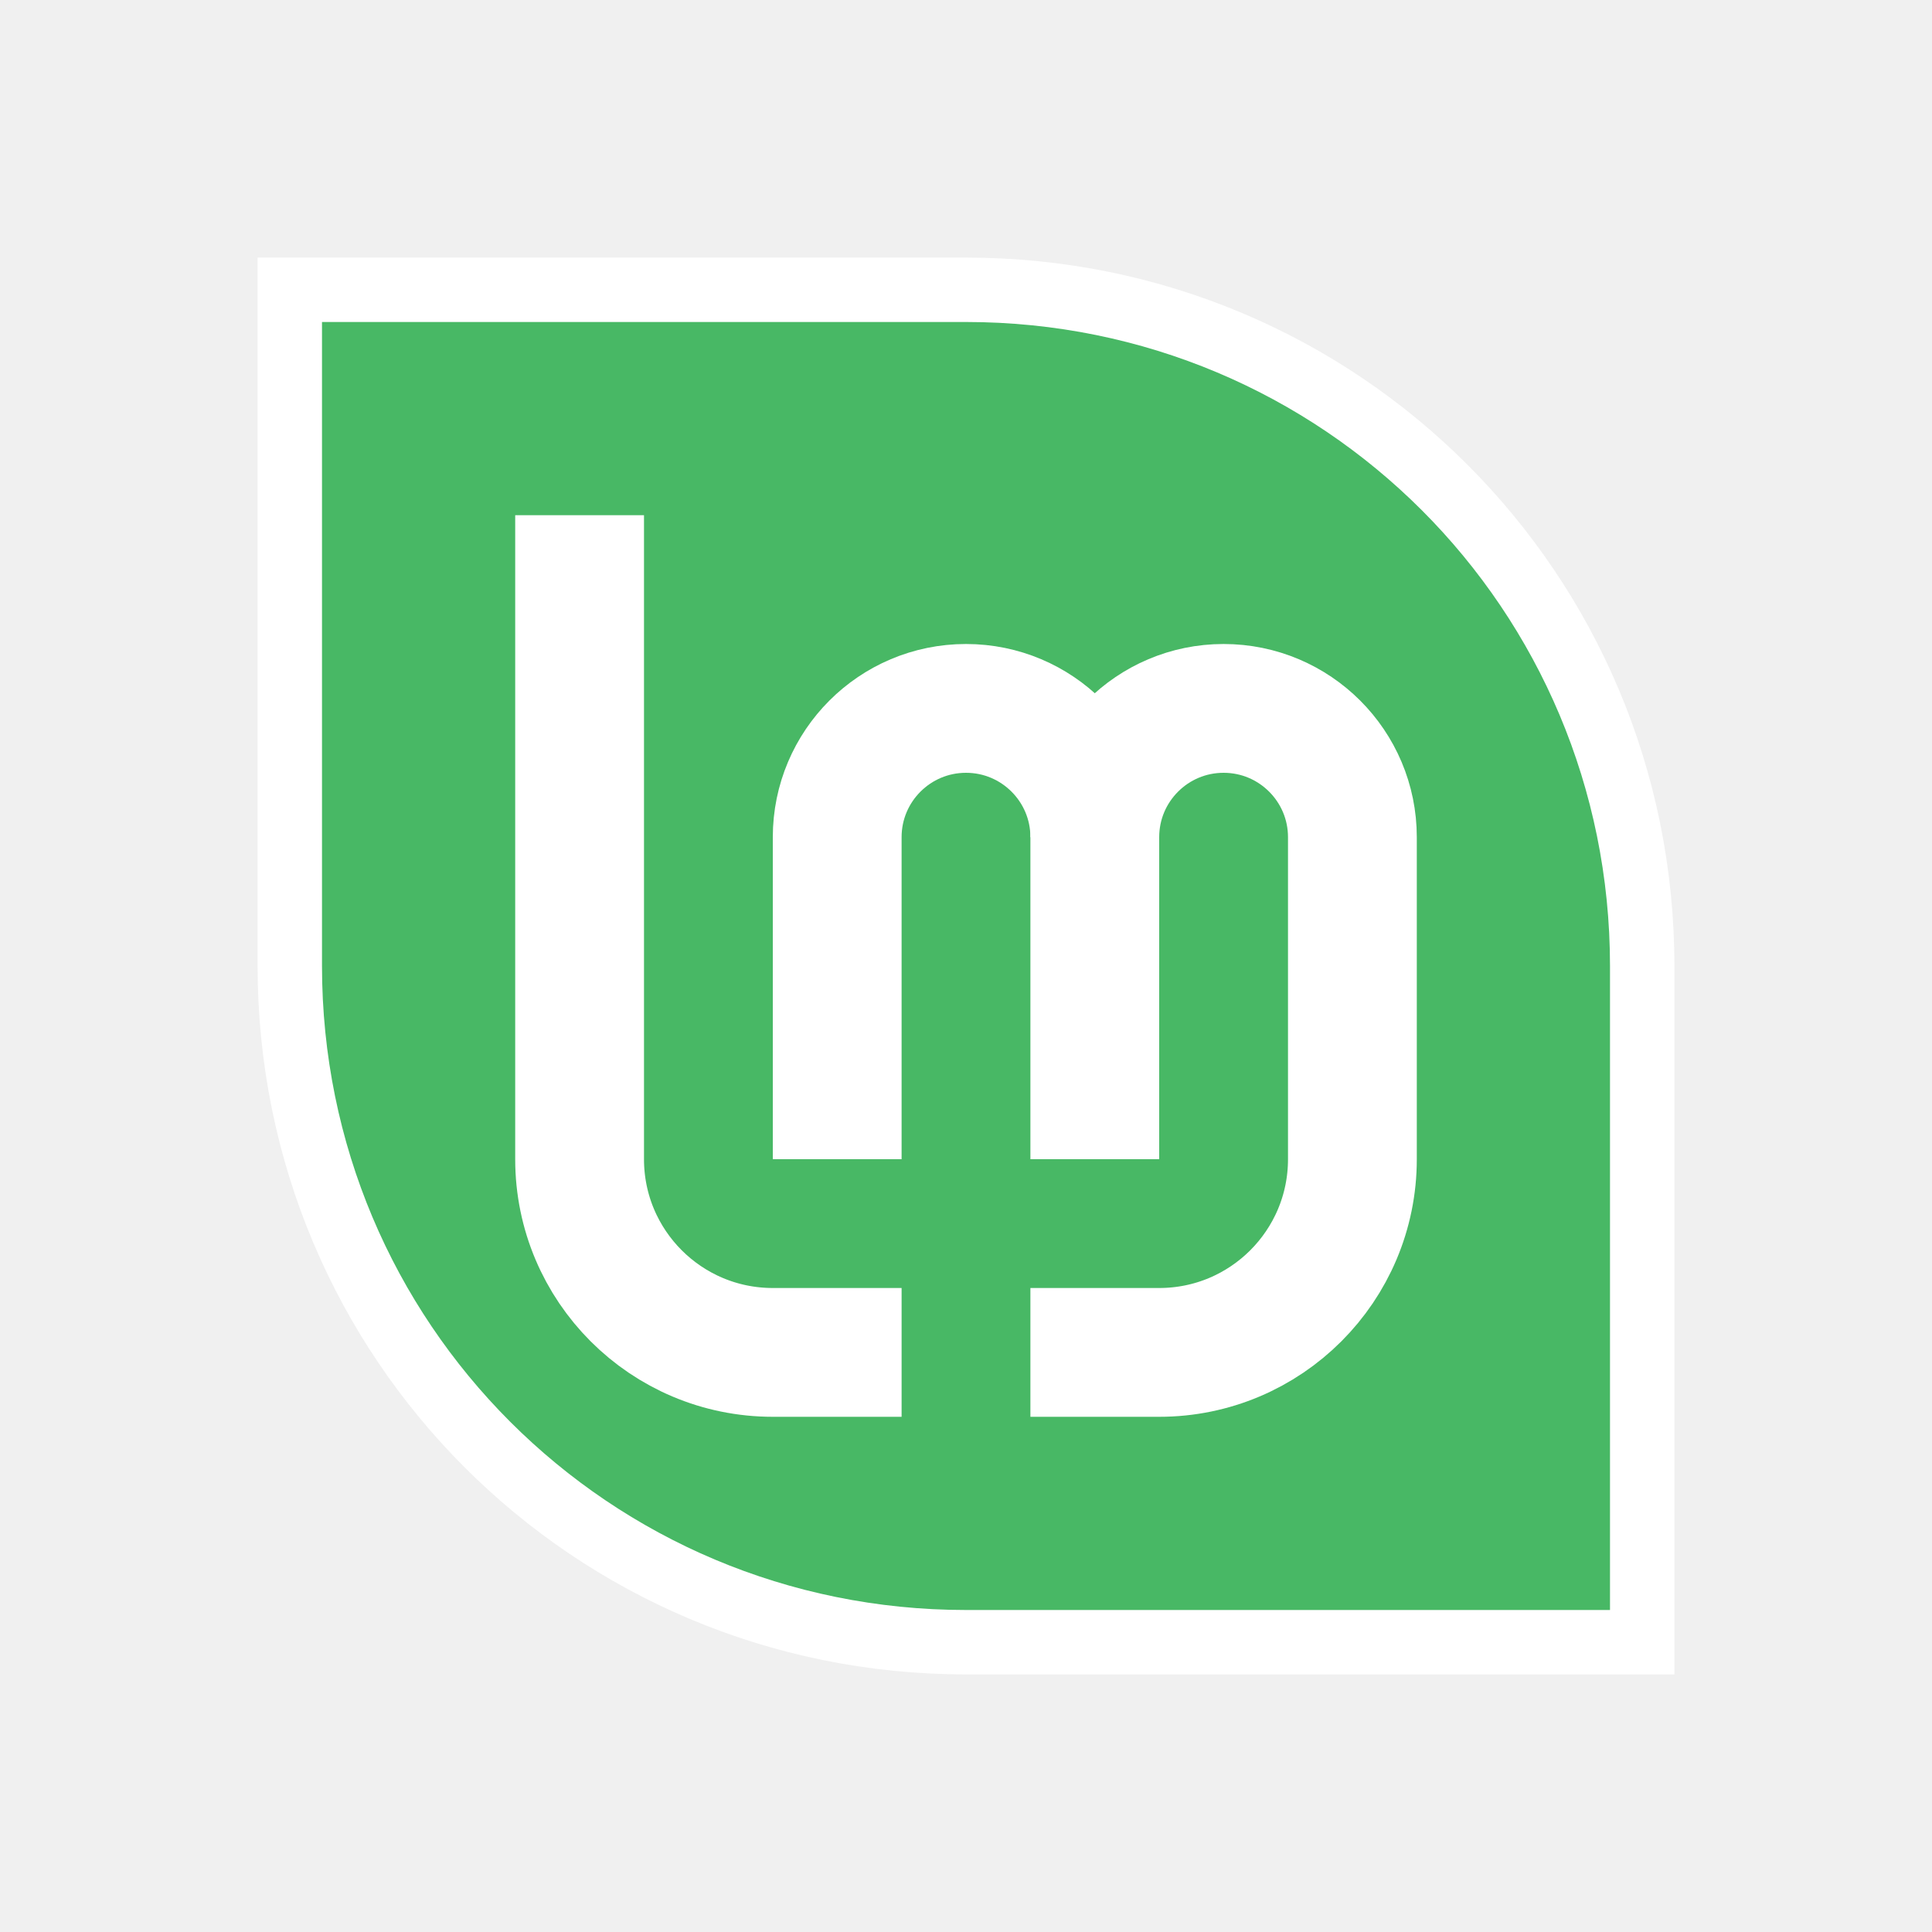
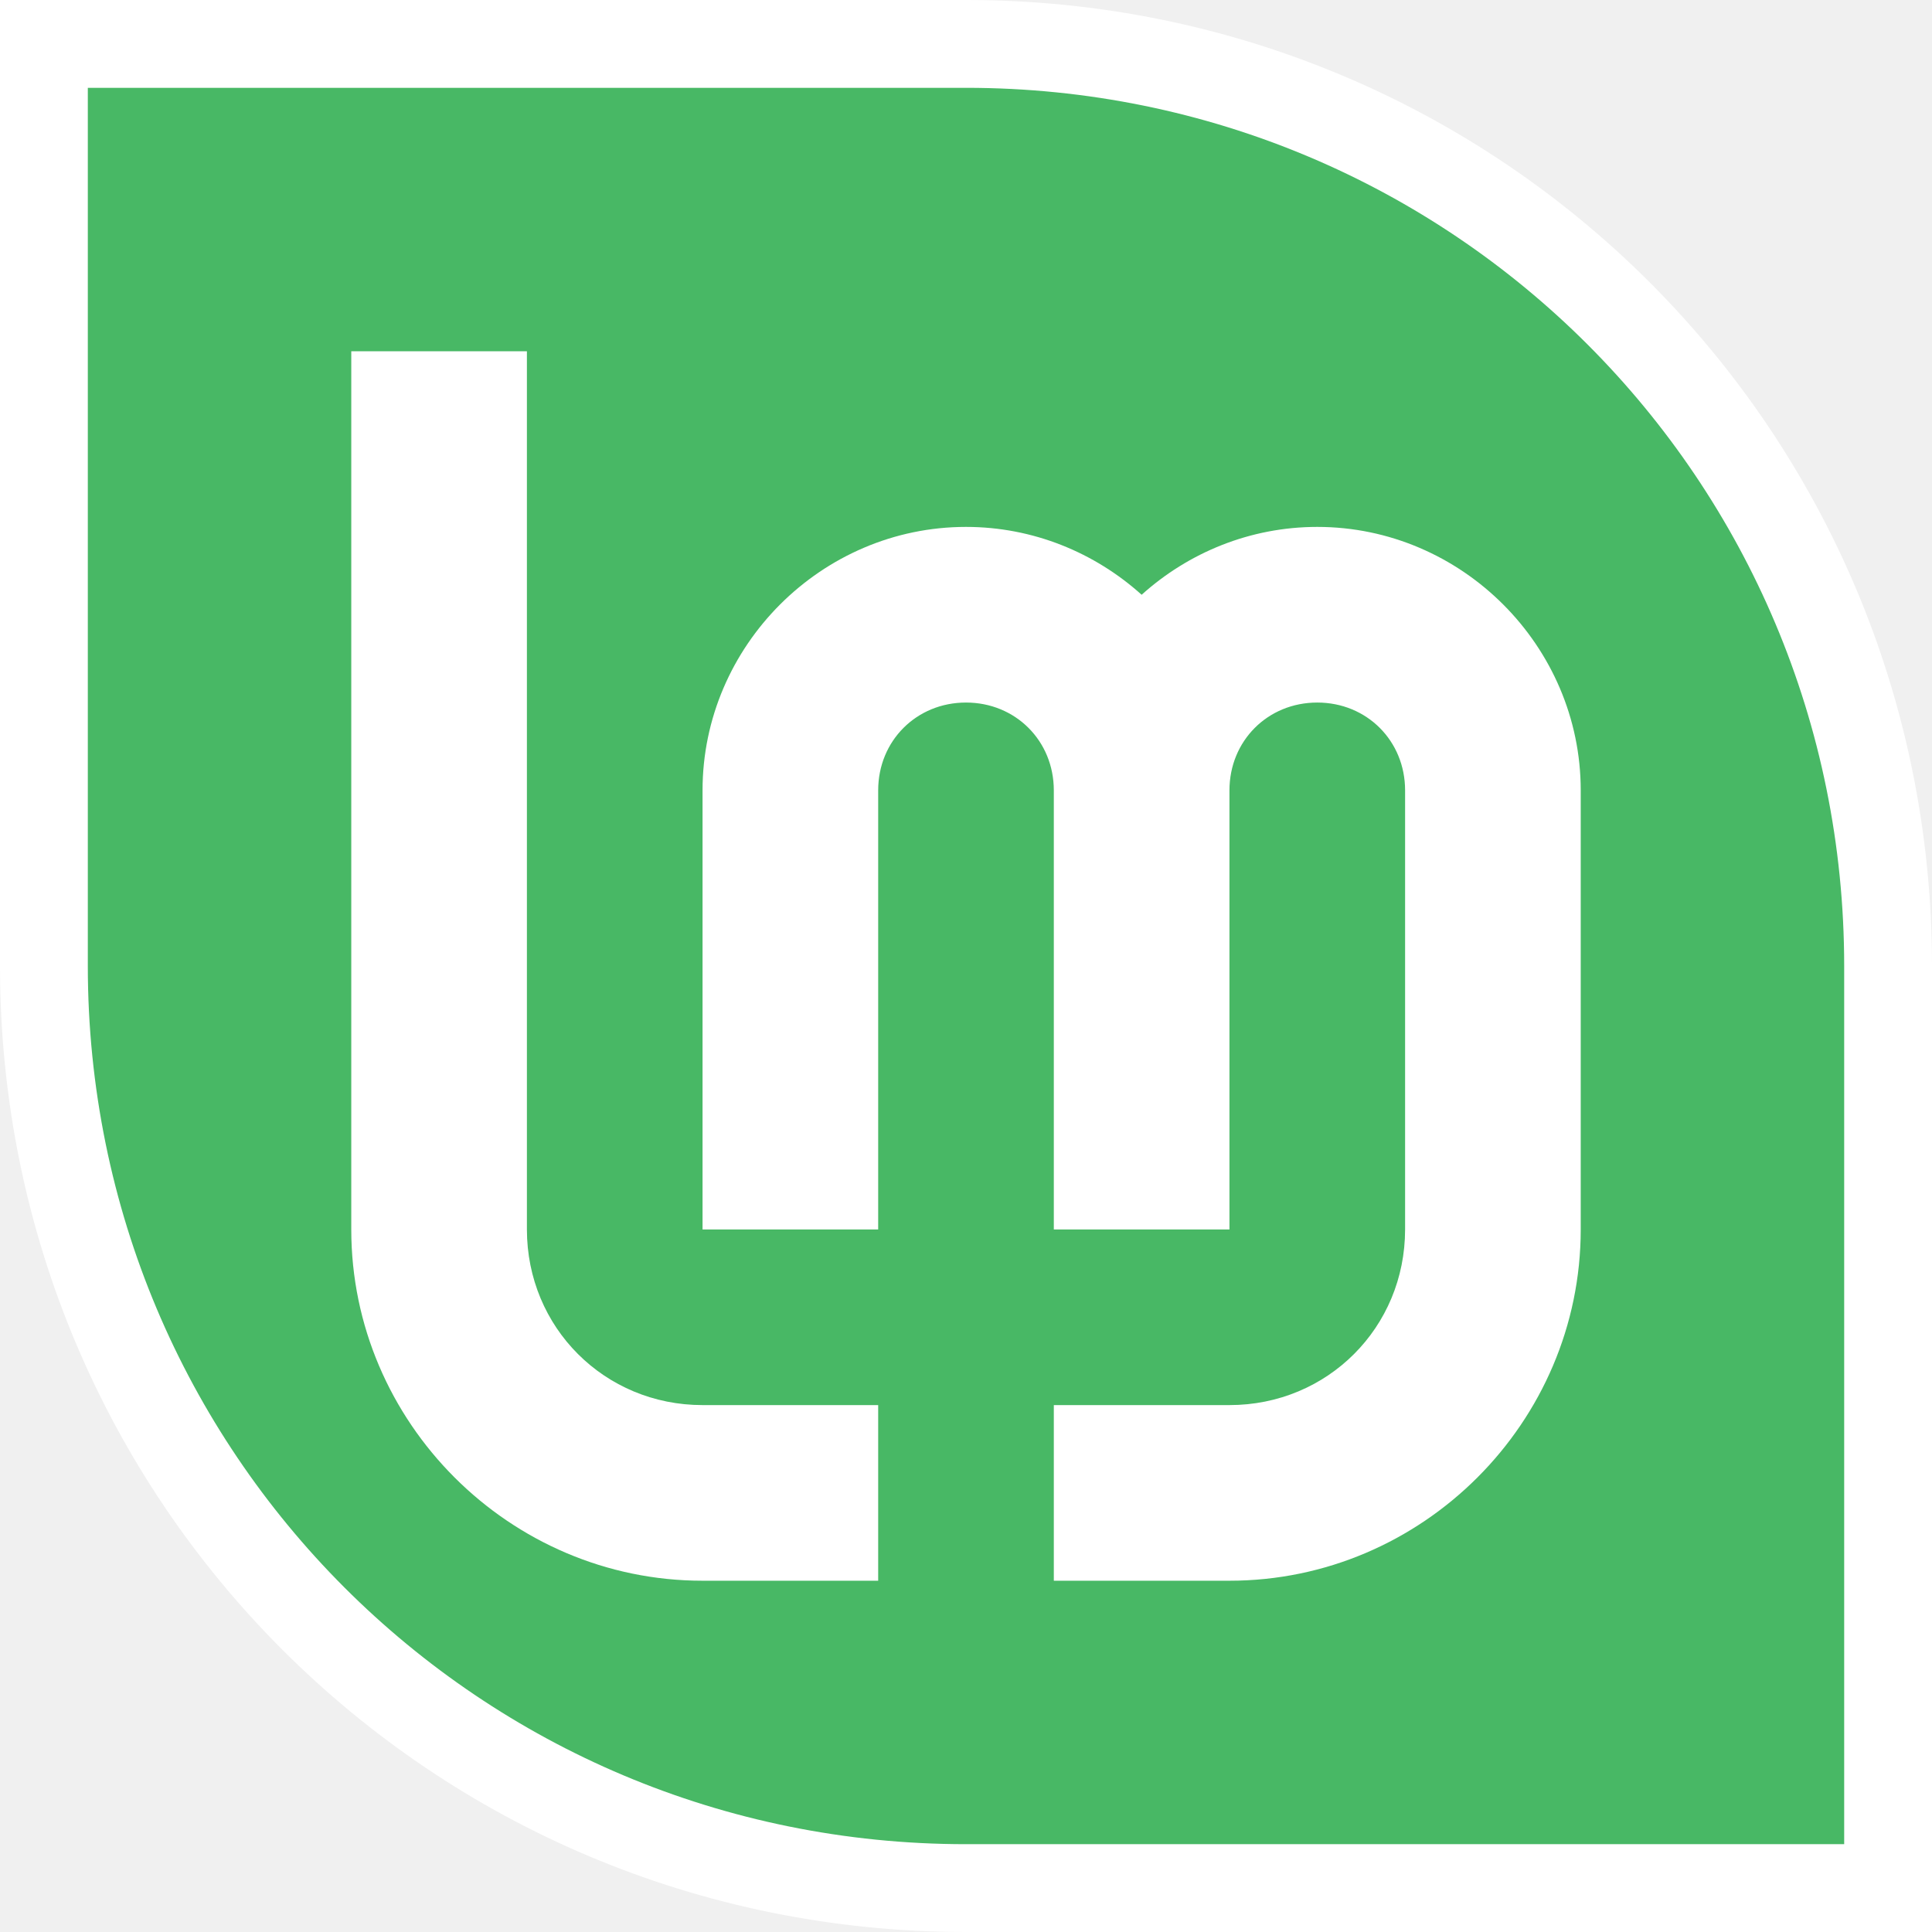
- <svg xmlns="http://www.w3.org/2000/svg" width="480" height="480" viewBox="0 0 480 480" id="svg2" version="1.1">
+ <svg xmlns="http://www.w3.org/2000/svg" width="352" height="352" viewBox="0 0 352 352" id="svg2" version="1.1">
  <defs id="defs4" />
-   <g id="layer2" transform="translate(-256,-316.3622)">
-     <g id="g4152">
-       <path style="fill:#ffffff;fill-opacity:1;stroke:none;stroke-width:16;stroke-linecap:round;stroke-linejoin:round;stroke-miterlimit:4;stroke-dasharray:none;stroke-opacity:1" d="m 496,380.362 c 97.504,-10e-6 176,78.496 176,176 l 0,176 -176,0 c -97.504,0 -176,-78.496 -176,-176 l 0,-176 z" id="path4150" />
-       <path id="rect4136" d="m 496,396.362 c 88.64,-10e-6 160,71.36 160,160 l 0,160 -160,0 c -88.64,0 -160,-71.36 -160,-160 l 0,-160 z" style="fill:#48b865;fill-opacity:1;stroke:none;stroke-width:16;stroke-linecap:round;stroke-linejoin:round;stroke-miterlimit:4;stroke-dasharray:none;stroke-opacity:1" />
-     </g>
-   </g>
-   <g id="layer3" transform="translate(48,40)">
-     <g id="g3351">
-       <path id="path3348" d="m 96,88 0,160 c 0,26.51 21.49,48 48,48 l 32,0" style="color:#000000;clip-rule:nonzero;display:inline;overflow:visible;visibility:visible;opacity:1;isolation:auto;mix-blend-mode:normal;color-interpolation:sRGB;color-interpolation-filters:linearRGB;solid-color:#000000;solid-opacity:1;fill:none;fill-opacity:1;fill-rule:evenodd;stroke:#ffffff;stroke-width:32;stroke-linecap:butt;stroke-linejoin:miter;stroke-miterlimit:4;stroke-dasharray:none;stroke-dashoffset:0;stroke-opacity:1;color-rendering:auto;image-rendering:auto;shape-rendering:auto;text-rendering:auto;enable-background:accumulate" />
-       <path id="path4183" d="m 208,296 32,0 c 26.51,0 48,-21.49 48,-48 l 0,-80 c 0,-17.673 -14.327,-32 -32,-32 -17.673,0 -32,14.327 -32,32 l 0,80" style="color:#000000;clip-rule:nonzero;display:inline;overflow:visible;visibility:visible;opacity:1;isolation:auto;mix-blend-mode:normal;color-interpolation:sRGB;color-interpolation-filters:linearRGB;solid-color:#000000;solid-opacity:1;fill:none;fill-opacity:1;fill-rule:evenodd;stroke:#ffffff;stroke-width:32;stroke-linecap:butt;stroke-linejoin:miter;stroke-miterlimit:4;stroke-dasharray:none;stroke-dashoffset:0;stroke-opacity:1;color-rendering:auto;image-rendering:auto;shape-rendering:auto;text-rendering:auto;enable-background:accumulate" />
-       <path style="fill:none;fill-opacity:0.267;stroke:#ffffff;stroke-width:32;stroke-linecap:butt;stroke-linejoin:miter;stroke-miterlimit:4;stroke-dasharray:none;stroke-opacity:1" d="m 224,168 c 0,-17.673 -14.327,-32 -32,-32 -17.673,0 -32,14.327 -32,32 l 0,80" id="path4193" />
-     </g>
-   </g>
+   <path style="fill:#ffffff;fill-opacity:1;stroke:none;stroke-width:16;stroke-linecap:round;stroke-linejoin:round;stroke-miterlimit:4;stroke-dasharray:none;stroke-opacity:1" d="m 176,0 c 97.504,-1e-5 176,78.496 176,176 V 352 H 176 C 78.496,352 0,273.504 0,176 V 2e-5 Z" id="path4150" />
+   <path id="rect4136" d="m 176,16 c 88.64,-10e-6 160,71.36 160,160 V 336 H 176 C 87.36,336 16,264.64 16,176 V 16 Z" style="fill:#48b865;fill-opacity:1;stroke:none;stroke-width:16;stroke-linecap:round;stroke-linejoin:round;stroke-miterlimit:4;stroke-dasharray:none;stroke-opacity:1" />
+   <path style="color:#000000;fill:#ffffff;fill-rule:evenodd;stroke:none;stroke-width:0;stroke-miterlimit:4;stroke-dasharray:none" d="m 64,64 v 160 c 0,35.157 28.843,64 64,64 h 32 V 256 H 128 C 110.137,256 96,241.863 96,224 V 64 Z" id="path3348" />
+   <path id="path4183" style="color:#000000;fill:#ffffff;fill-rule:evenodd;stroke:none;stroke-width:0;stroke-miterlimit:4;stroke-dasharray:none" d="m 176,96 c -26.32,0 -48,21.68 -48,48 v 80 h 32 v -80 c 0,-9.026 6.974,-16 16,-16 9.026,0 16,6.974 16,16 v 80 h 32 v -80 c 0,-9.026 6.974,-16 16,-16 9.026,0 16,6.974 16,16 v 80 c 0,17.863 -14.137,32 -32,32 h -32 v 32 h 32 c 35.157,0 64,-28.843 64,-64 v -80 c 0,-26.32 -21.68,-48 -48,-48 -12.244,0 -23.48,4.695 -32,12.363 C 199.48,100.695 188.244,96 176,96 Z" />
</svg>
